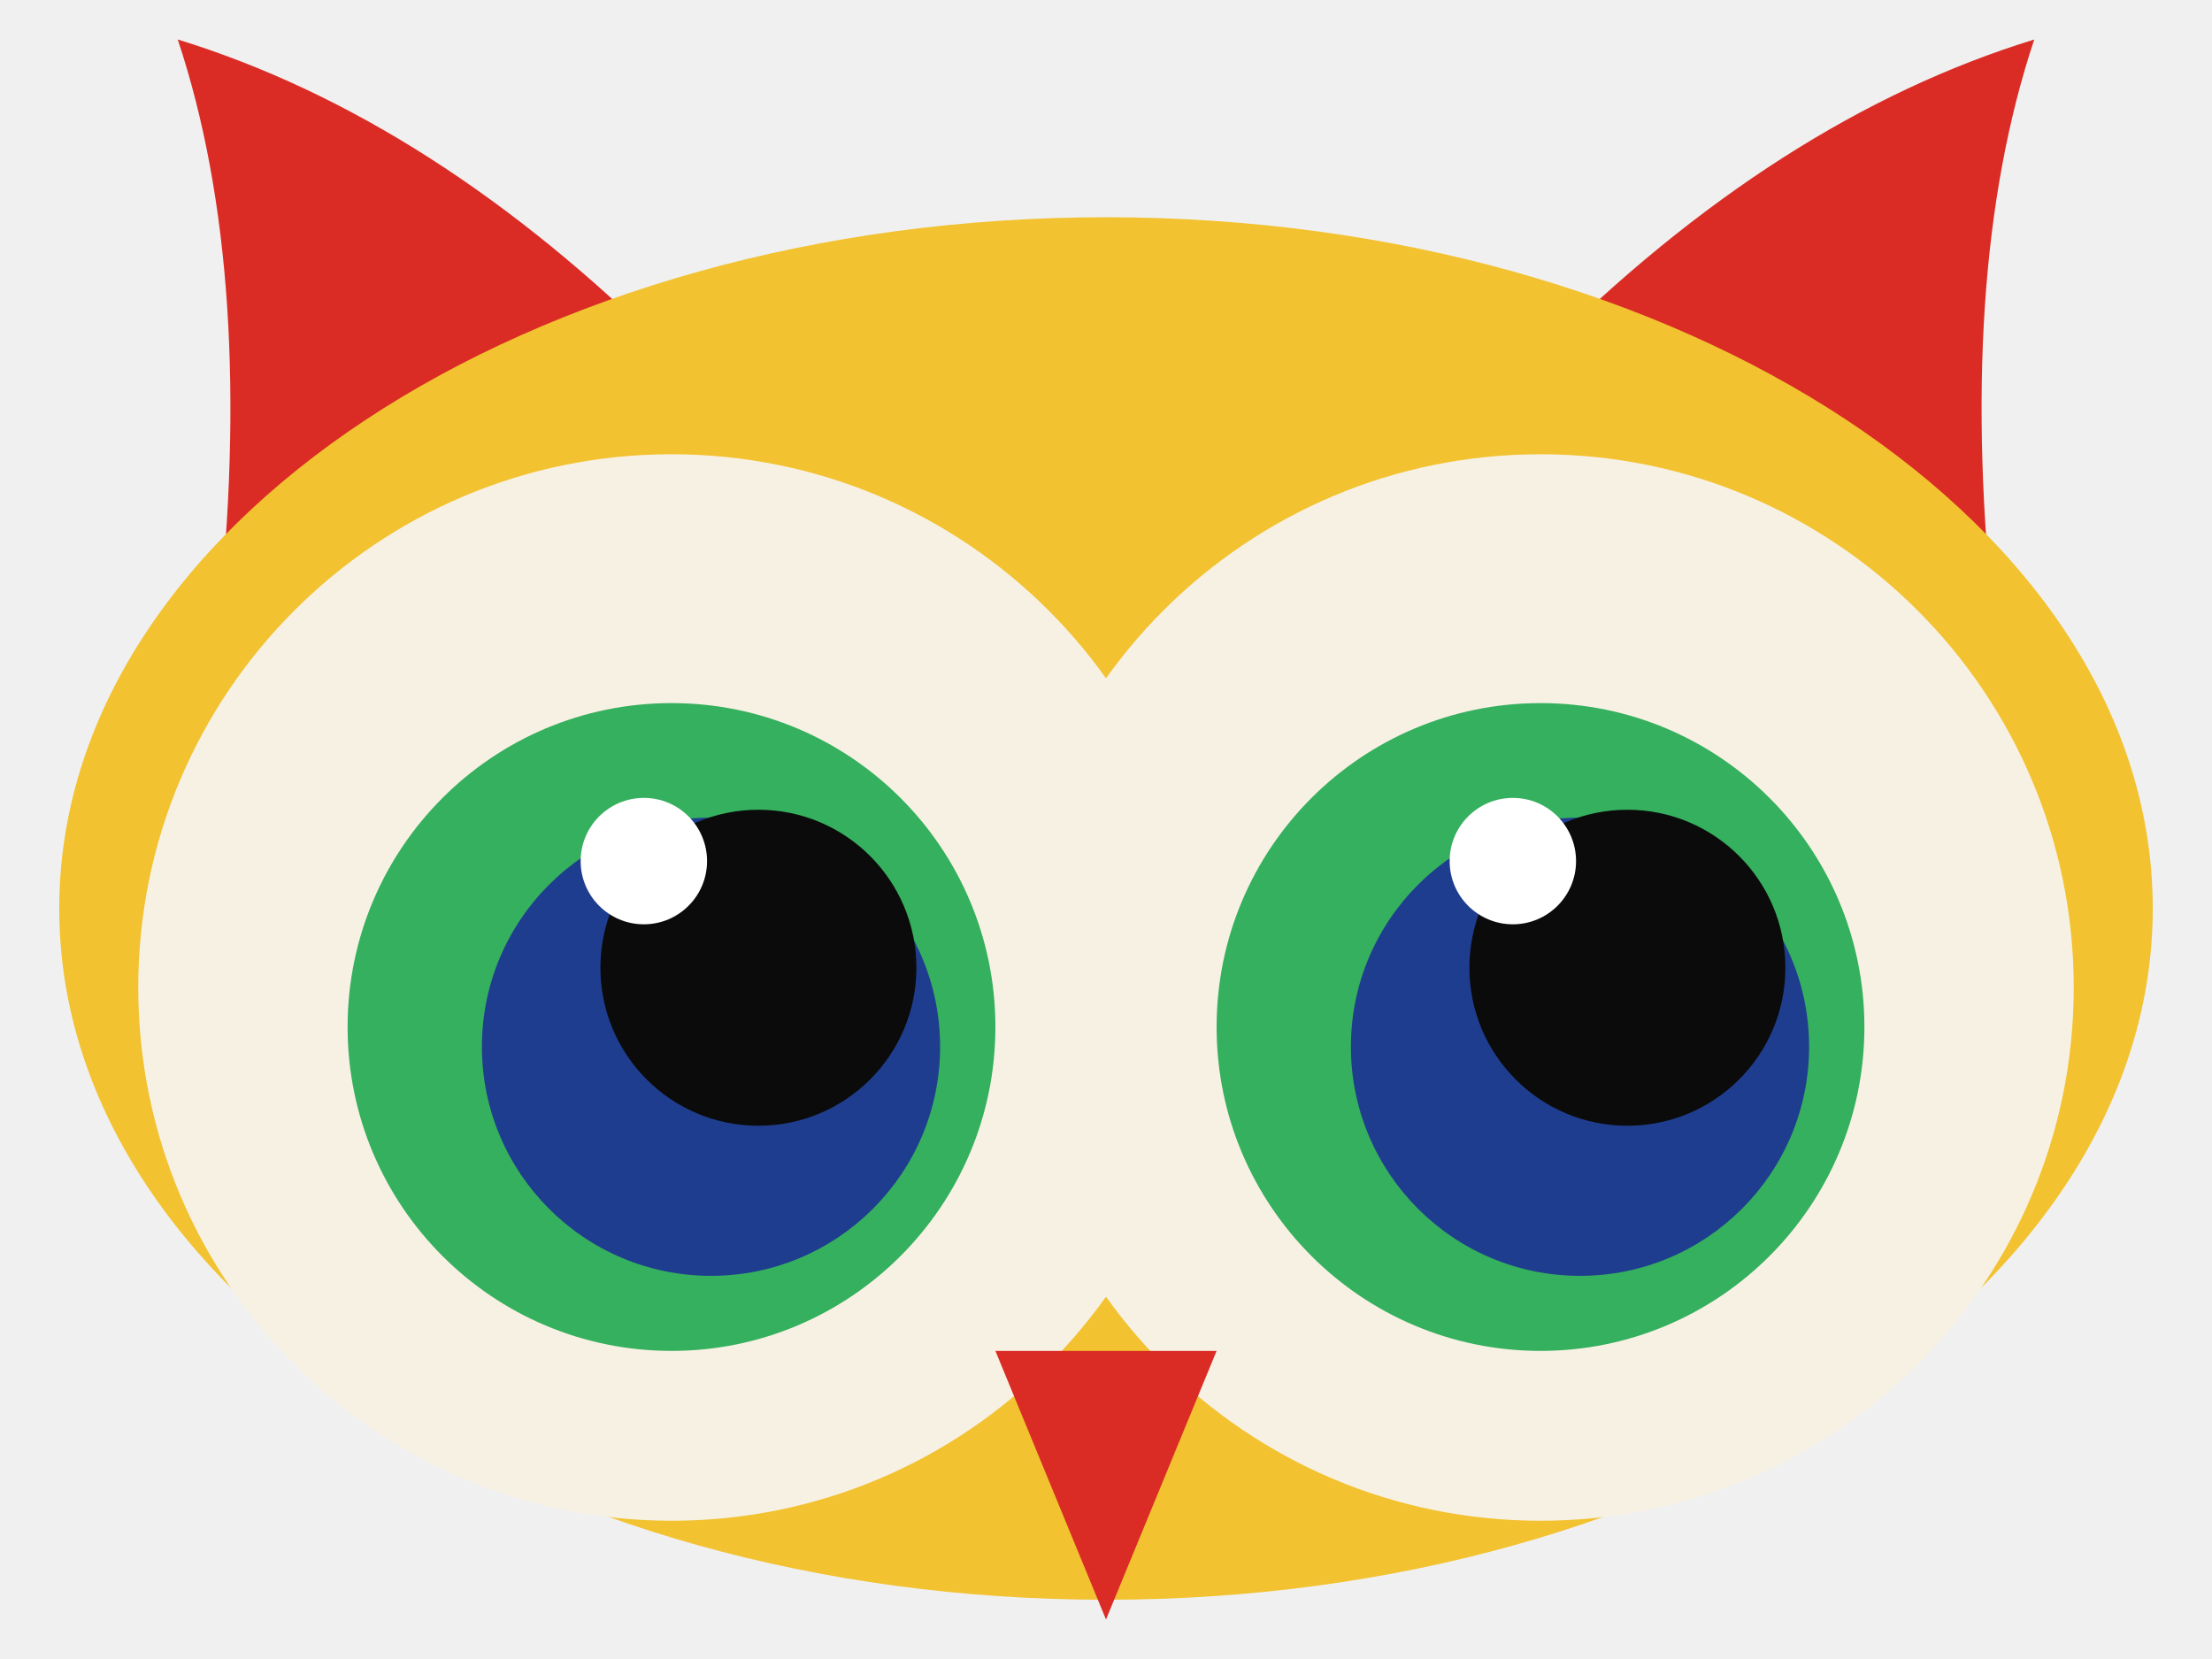
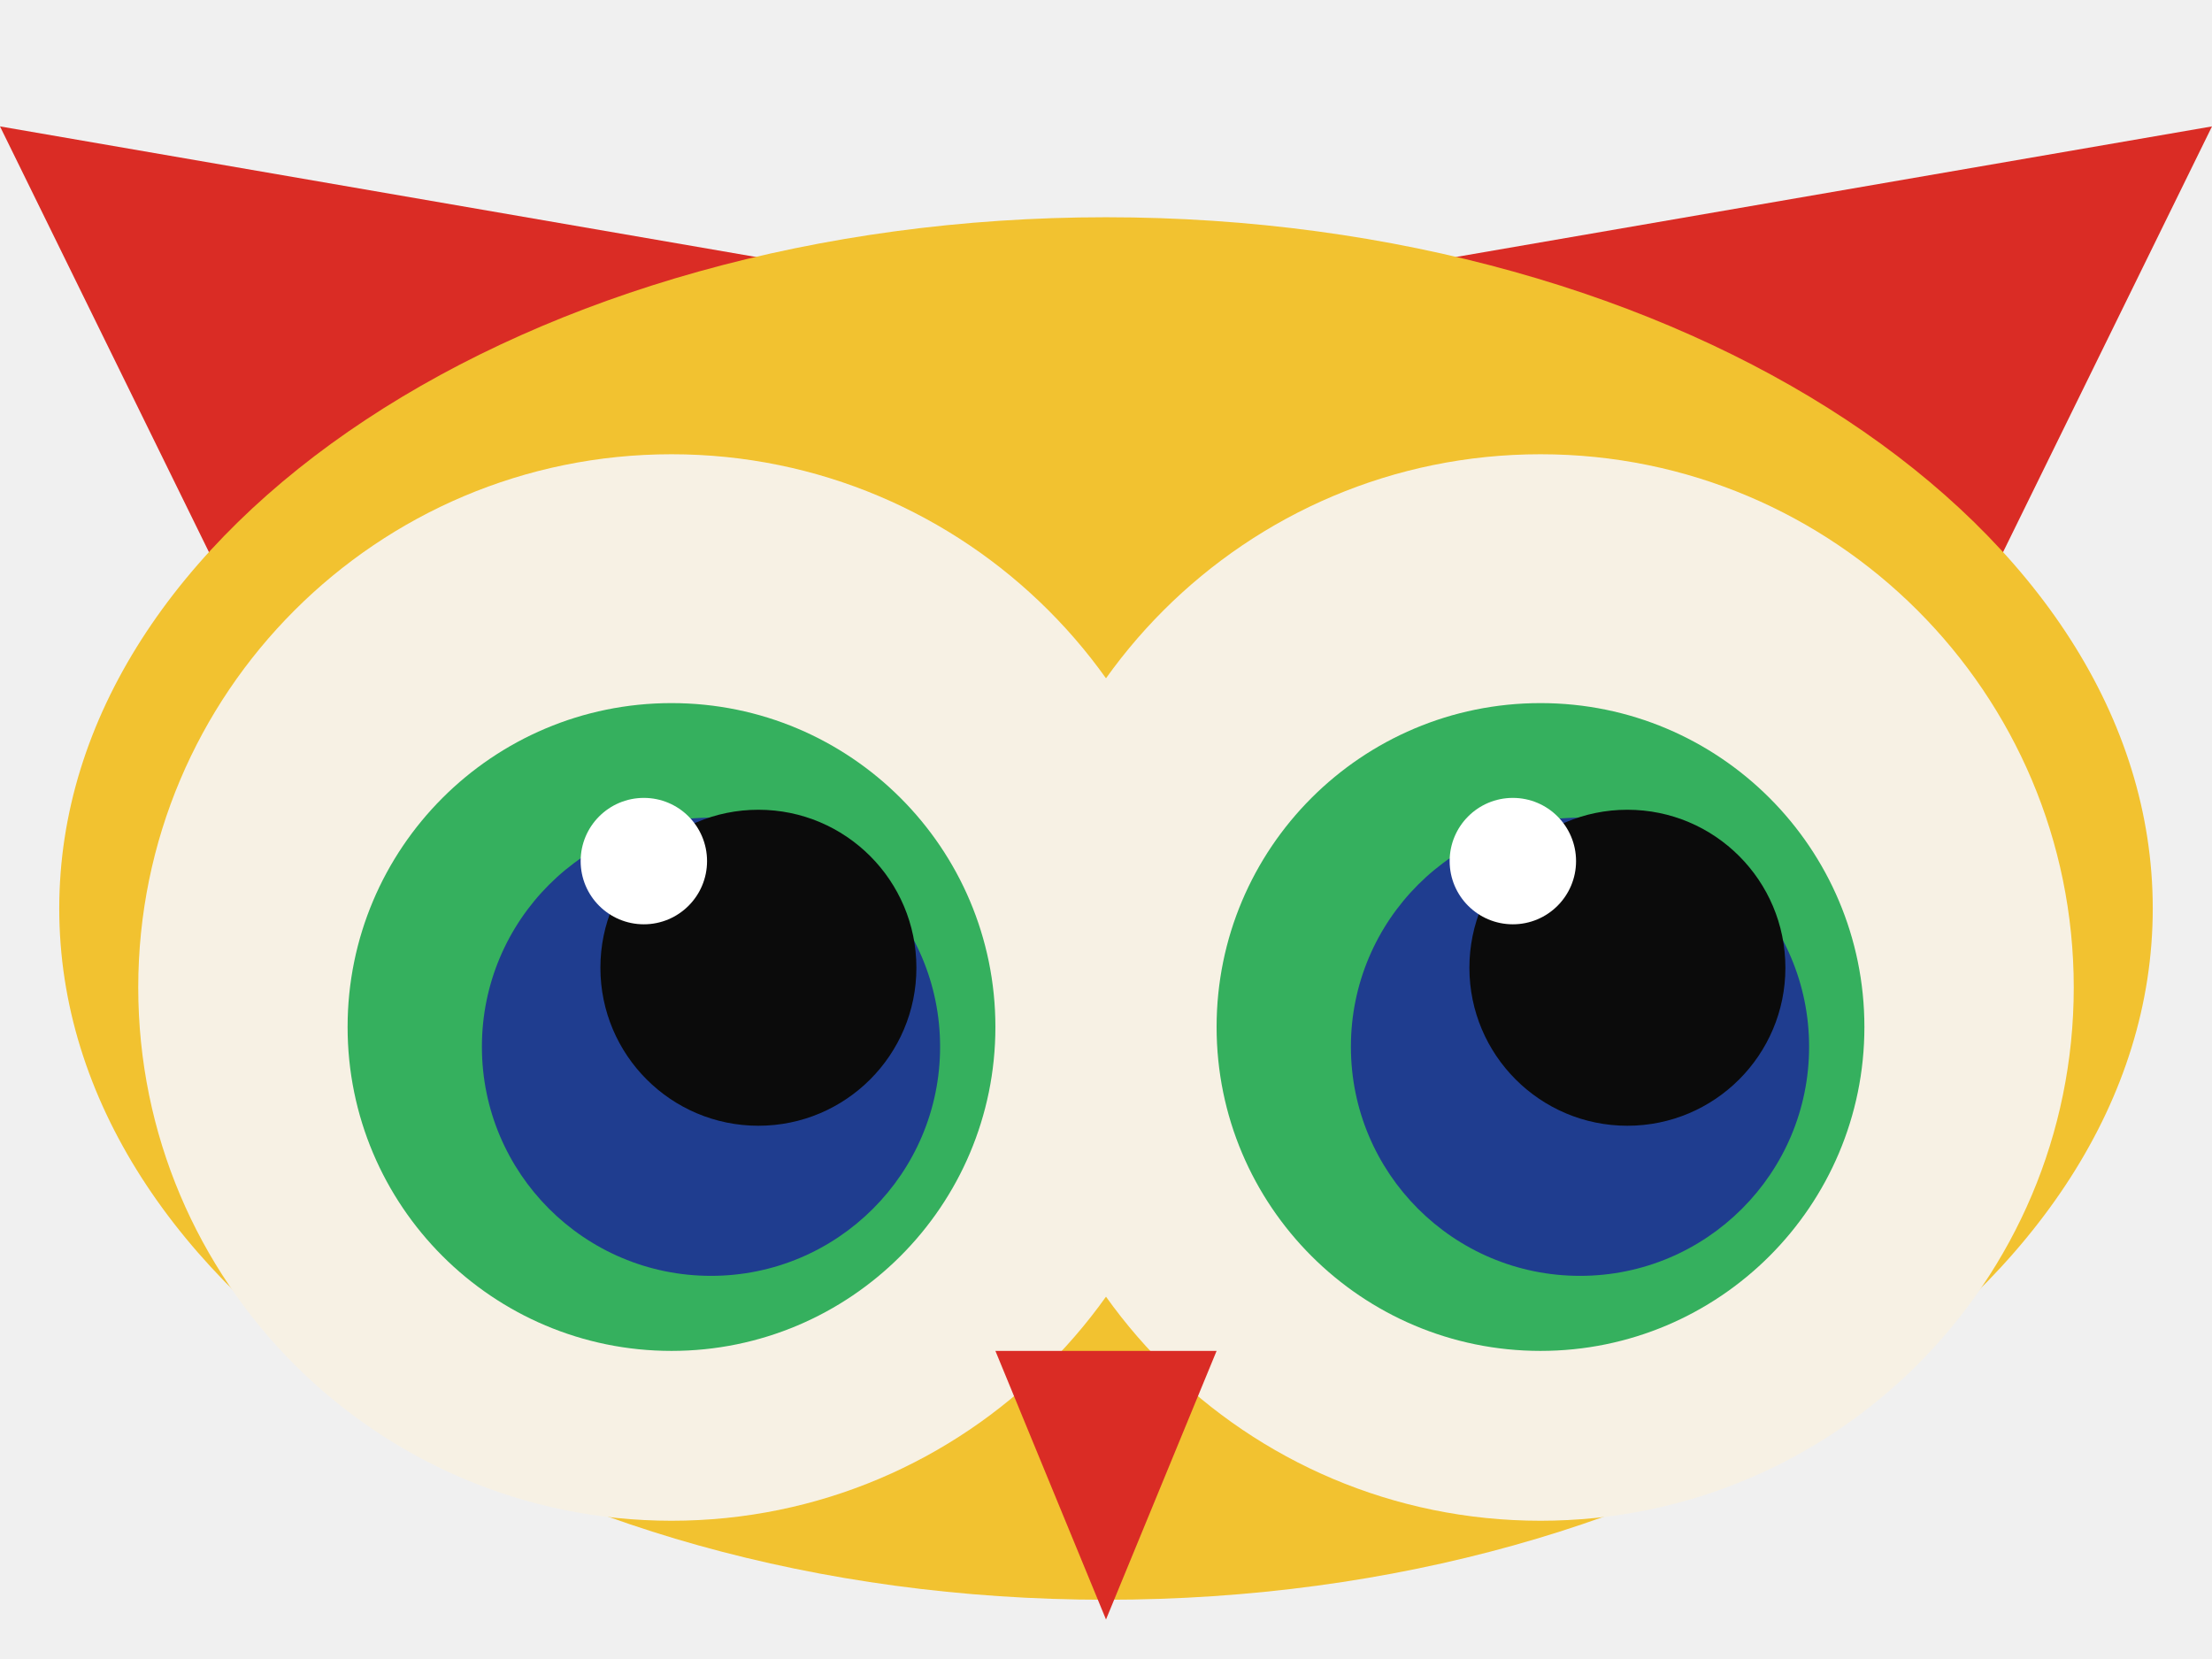
<svg xmlns="http://www.w3.org/2000/svg" viewBox="120 30 560 420" width="560" height="420">
-   <path d="M290 120 Q230 60 165 40 Q185 100 175 190 Q230 130 290 120 Z" fill="#DA2C25" />
-   <path d="M510 120 Q570 60 635 40 Q615 100 625 190 Q570 130 510 120 Z" fill="#DA2C25" />
+   <path d="M120 62 L340 100 L200 225 Z" fill="#DA2C25" />
+   <path d="M680 62 L460 100 L600 225 Z" fill="#DA2C25" />
  <ellipse cx="400" cy="260" rx="265" ry="175" fill="#F2C230" />
  <circle cx="290" cy="280" r="135" fill="#F7F1E4" />
  <circle cx="510" cy="280" r="135" fill="#F7F1E4" />
  <circle cx="290" cy="290" r="82" fill="#35B05E" />
  <circle cx="510" cy="290" r="82" fill="#35B05E" />
  <circle cx="300" cy="295" r="58" fill="#1F3D8F" />
  <circle cx="520" cy="295" r="58" fill="#1F3D8F" />
  <circle cx="312" cy="275" r="40" fill="#0B0B0B" />
  <circle cx="532" cy="275" r="40" fill="#0B0B0B" />
  <circle cx="283" cy="248" r="16" fill="#fff" />
  <circle cx="503" cy="248" r="16" fill="#fff" />
  <path d="M372 372 L428 372 L400 440 Z" fill="#DA2C25" />
</svg>
